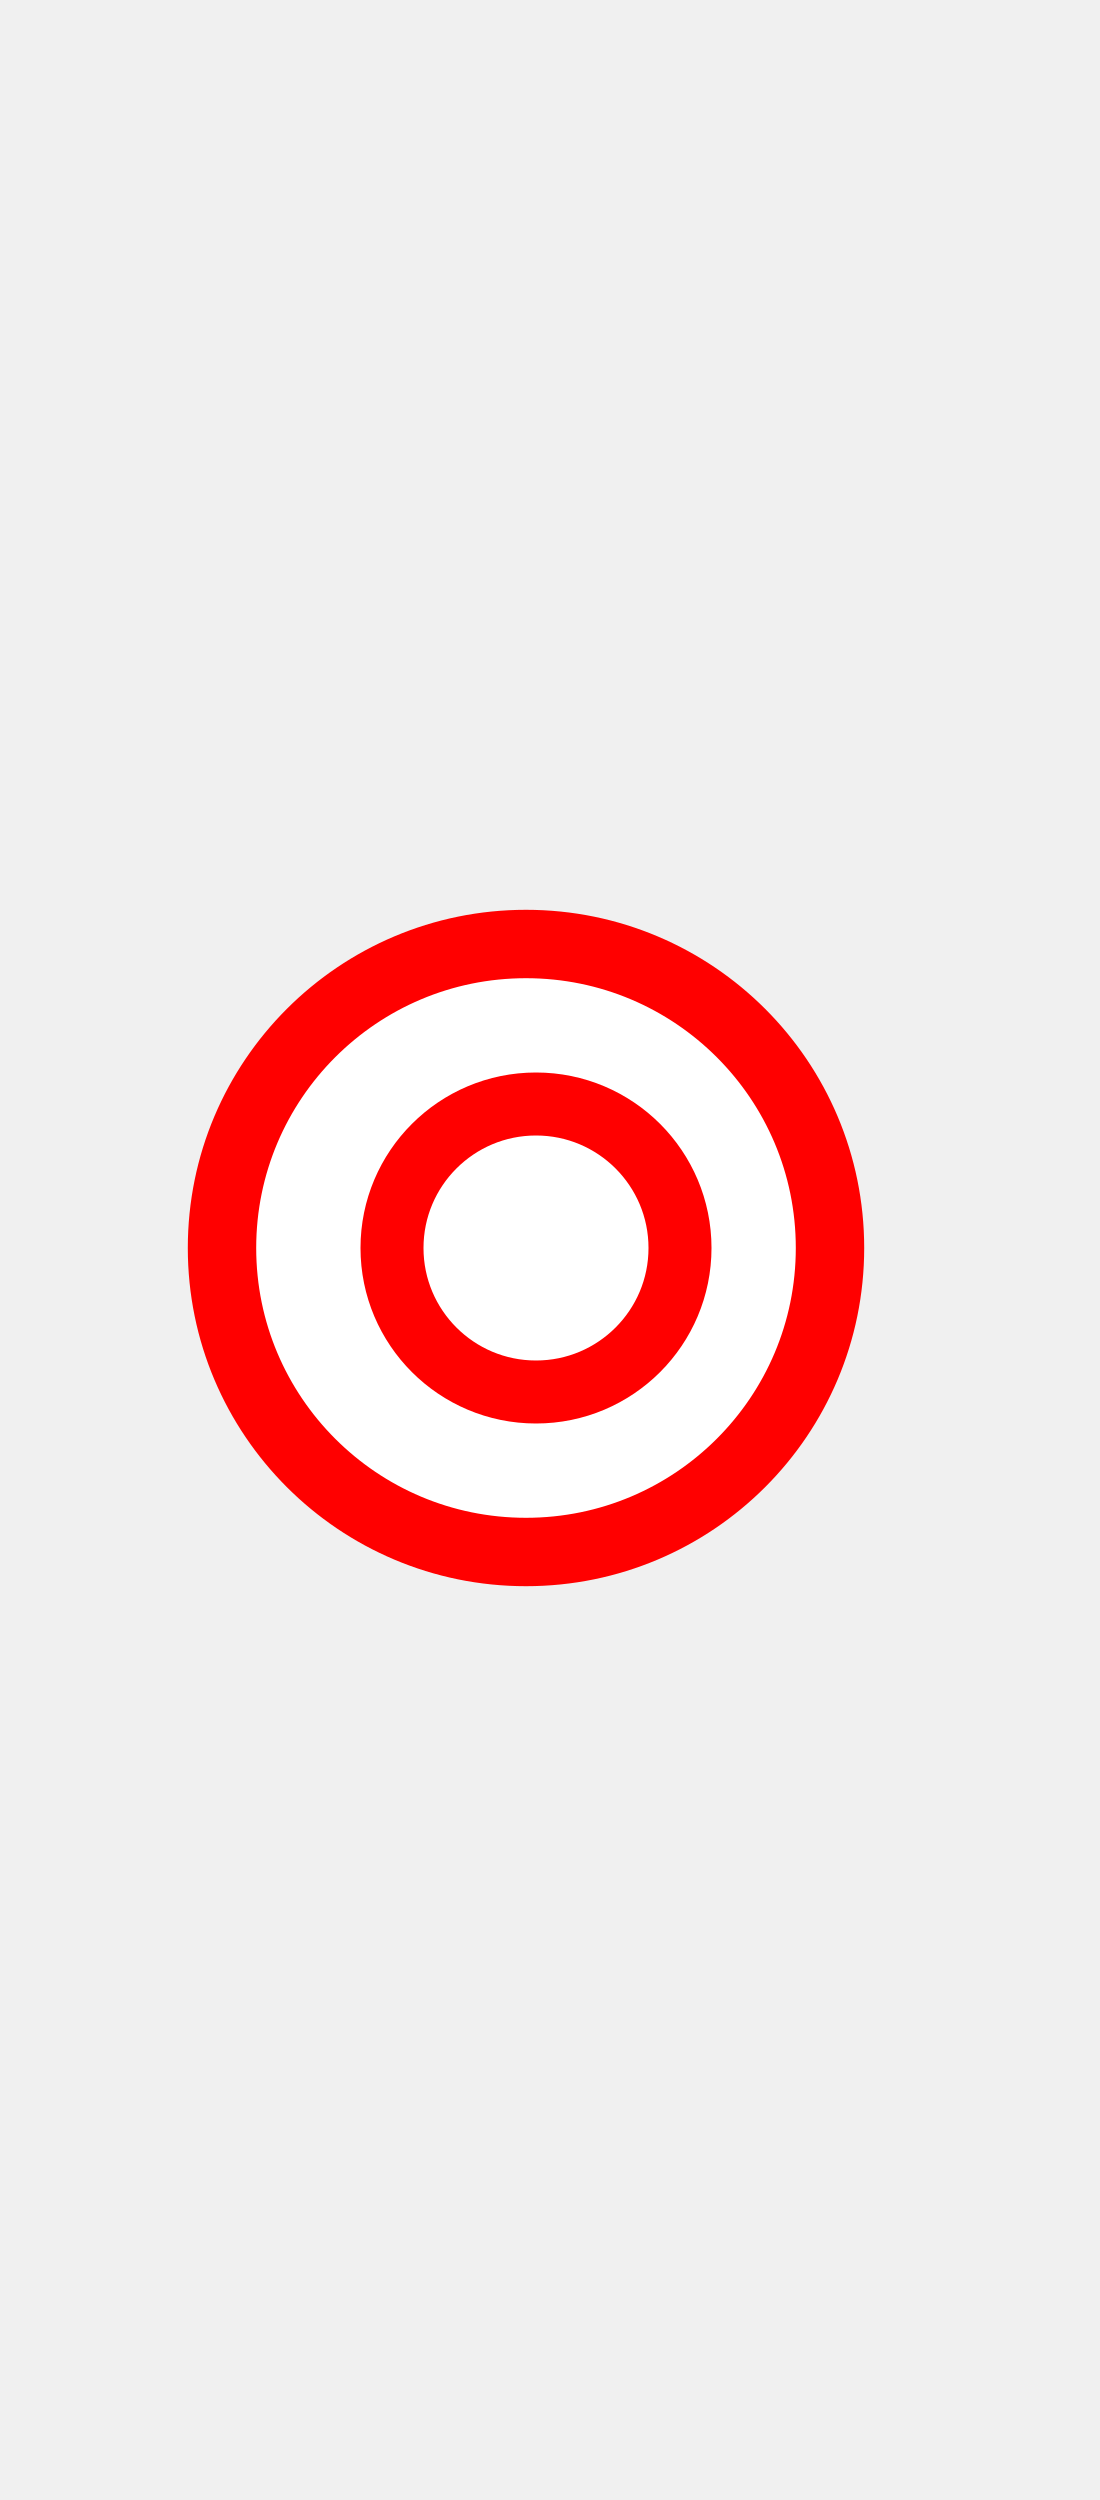
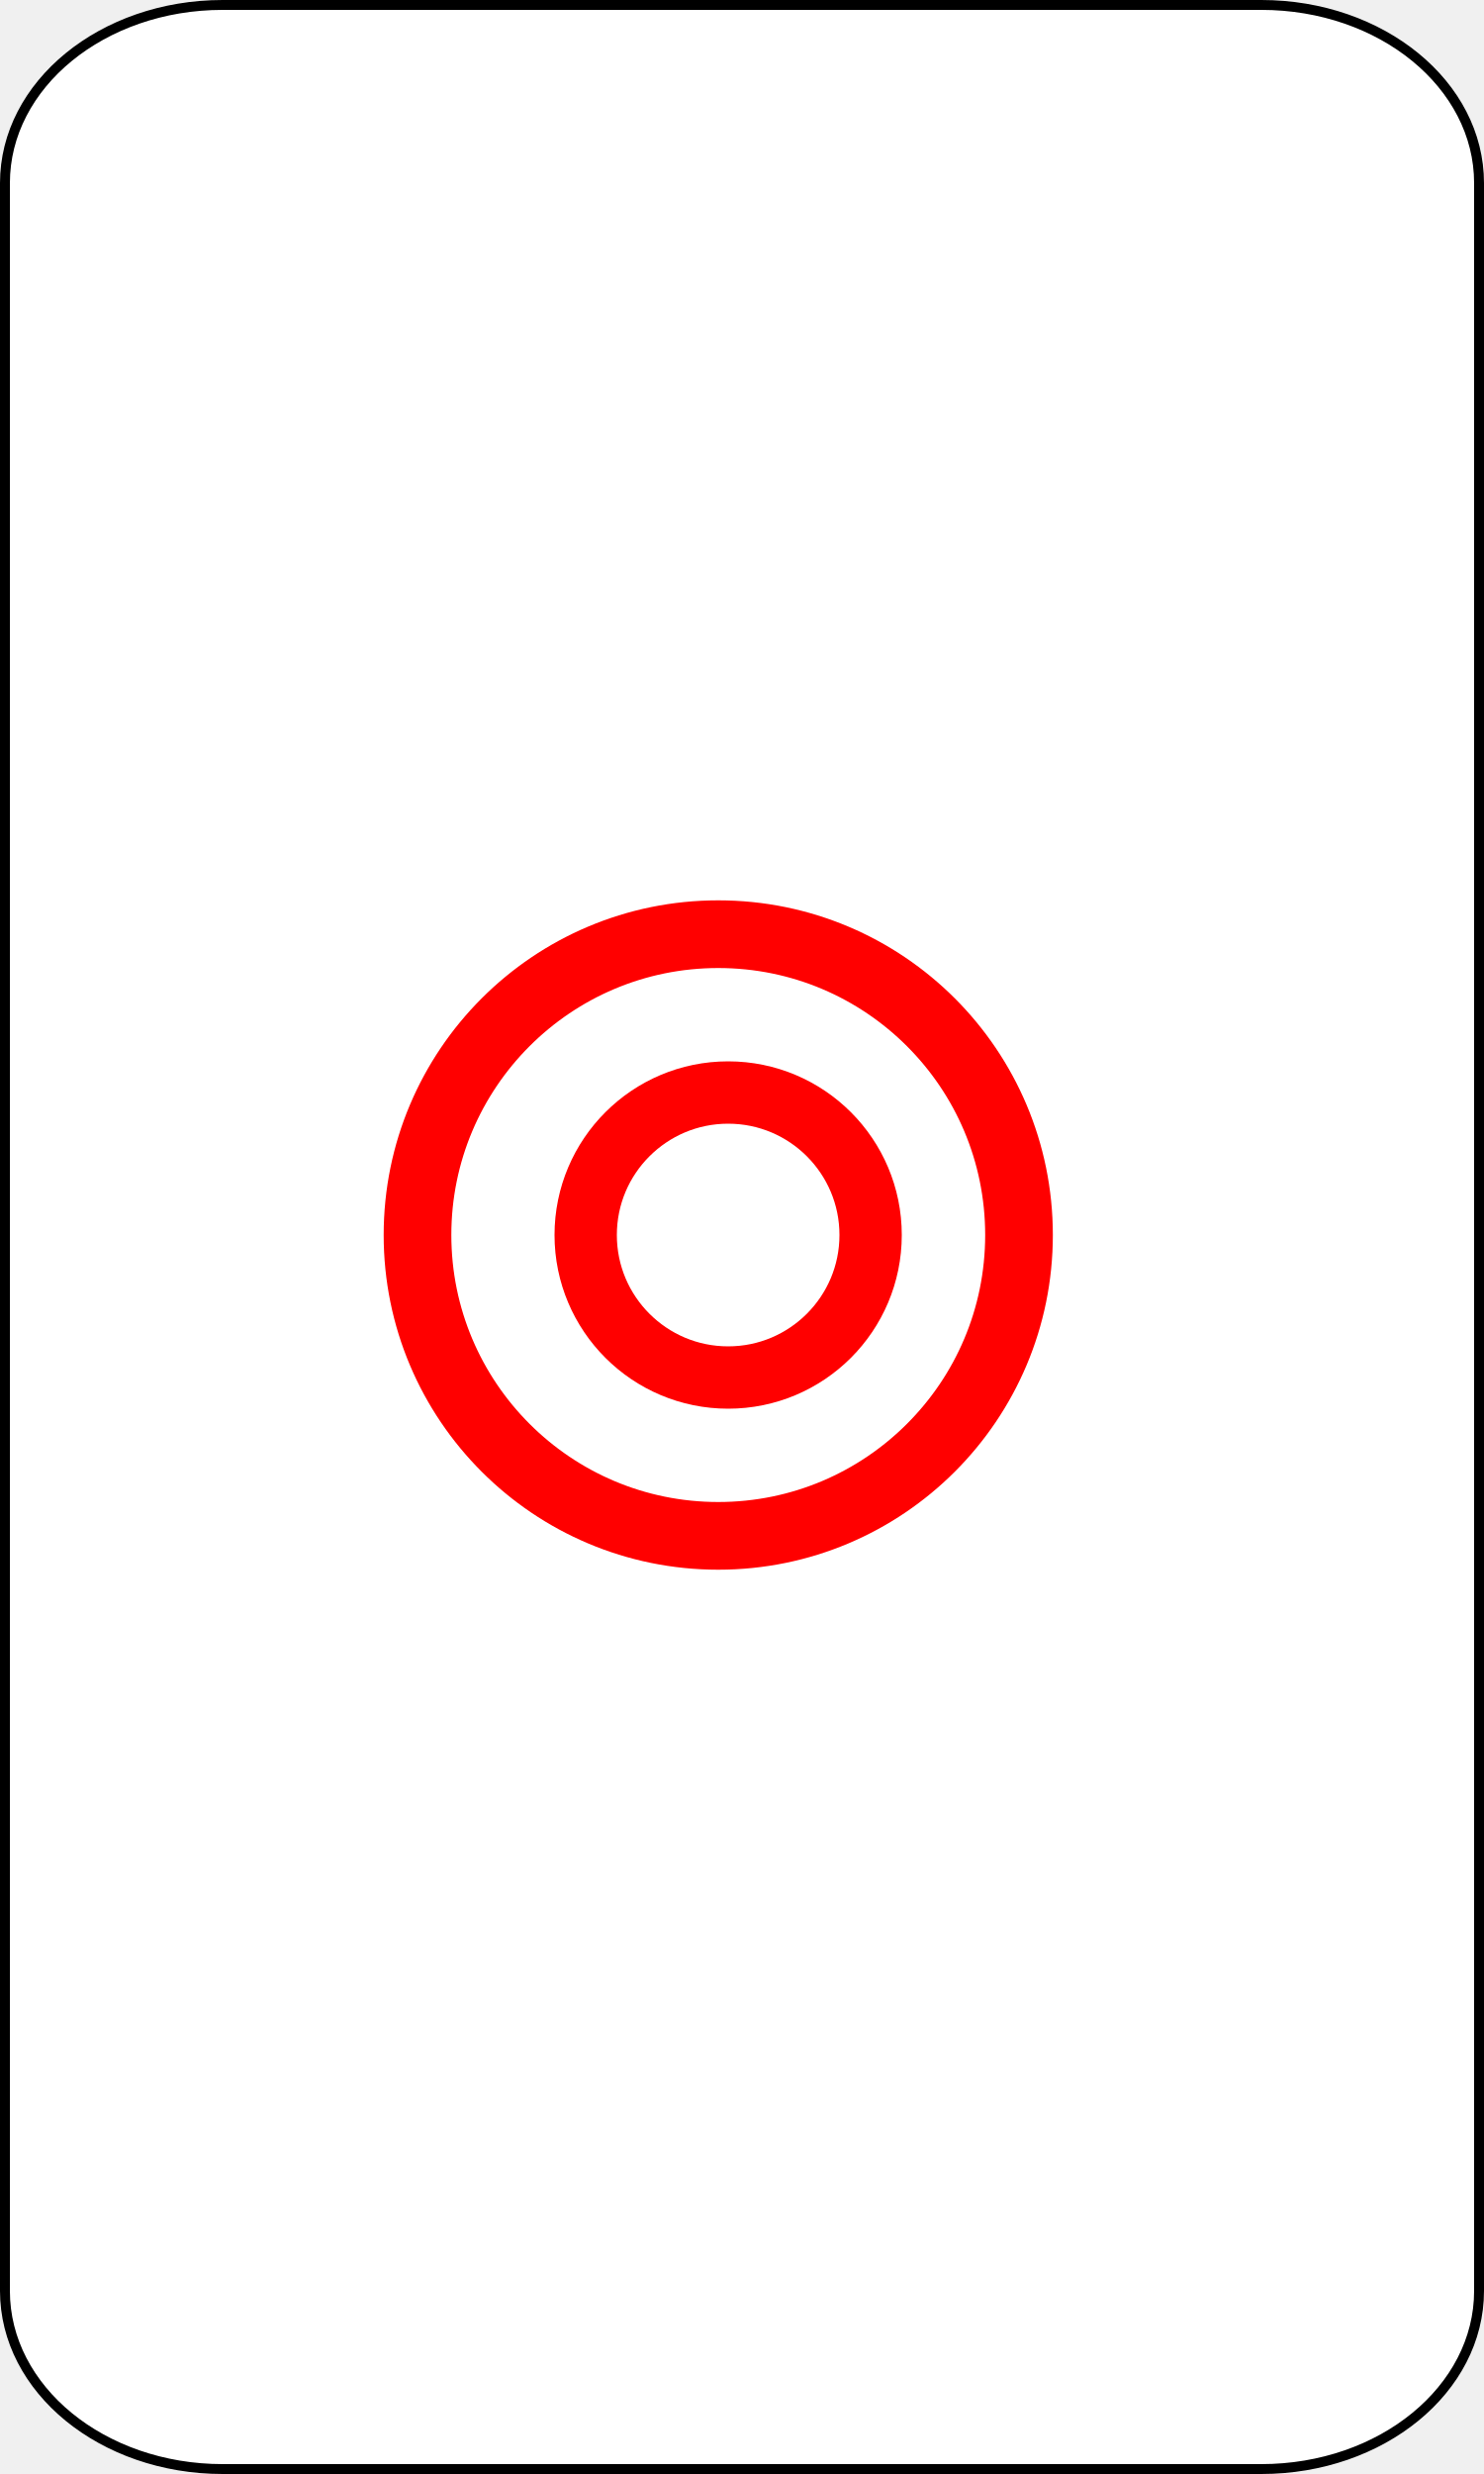
- <svg xmlns="http://www.w3.org/2000/svg" version="1.0" width="55" height="125">
+ <svg xmlns="http://www.w3.org/2000/svg" version="1.0" width="75" height="125">
+   <rect width="74.5" height="124.5" rx="11" ry="9" x="0.25" y="0.25" style="fill:#ffffff;fill-opacity:1;stroke:#000000;stroke-width:0.5" />
  <g>
-     <circle cx="27" cy="11" r="8" transform="matrix(1.9,0,0,1.9,-25,41.5)" style="fill:#FFFFFF;stroke:#FF0000;stroke-width:1.8;" />
-     <circle cx="27" cy="11" r="8" transform="matrix(0.9,0,0,0.9,2.5,52.5)" style="fill:#FFFFFF;stroke:#FF0000;stroke-width:3.5;" />
+     <circle cx="27" cy="11" r="8" transform="matrix(1.9,0,0,1.9,-15,41.5)" style="fill:#FFFFFF;stroke:#FF0000;stroke-width:1.8;" />
+     <circle cx="27" cy="11" r="8" transform="matrix(0.9,0,0,0.9,12.5,52.5)" style="fill:#FFFFFF;stroke:#FF0000;stroke-width:3.5;" />
  </g>
</svg>
